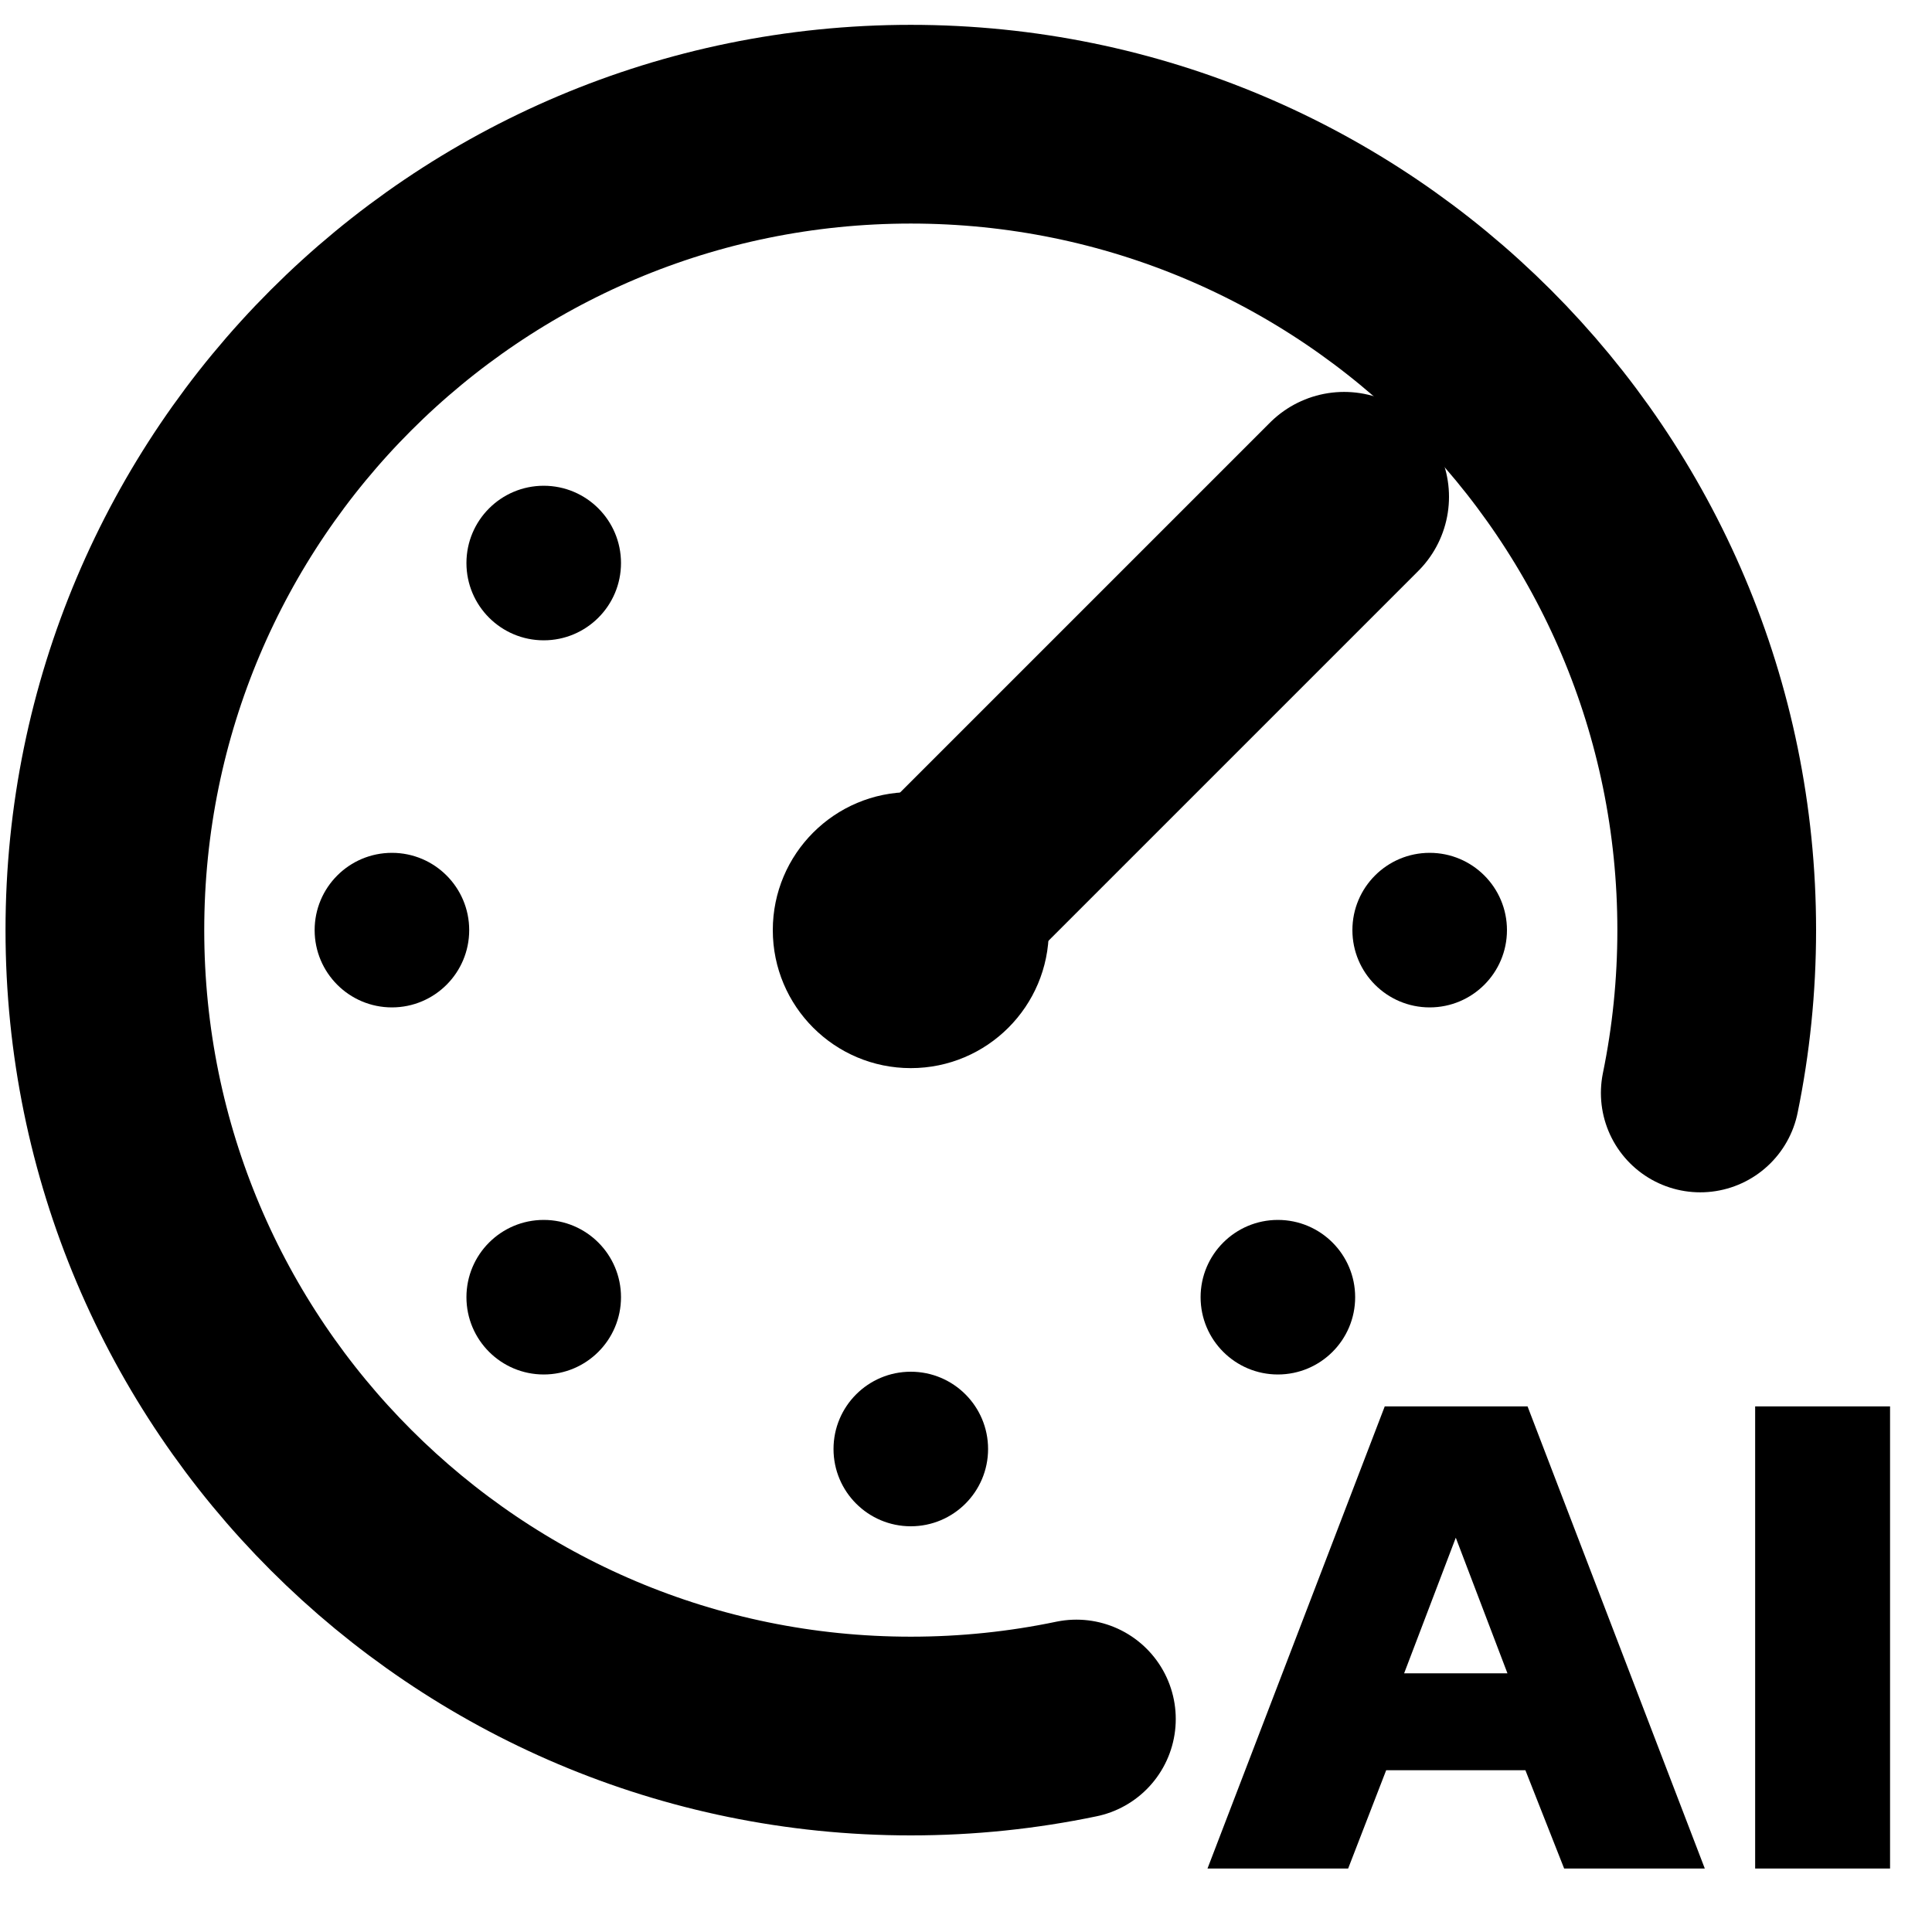
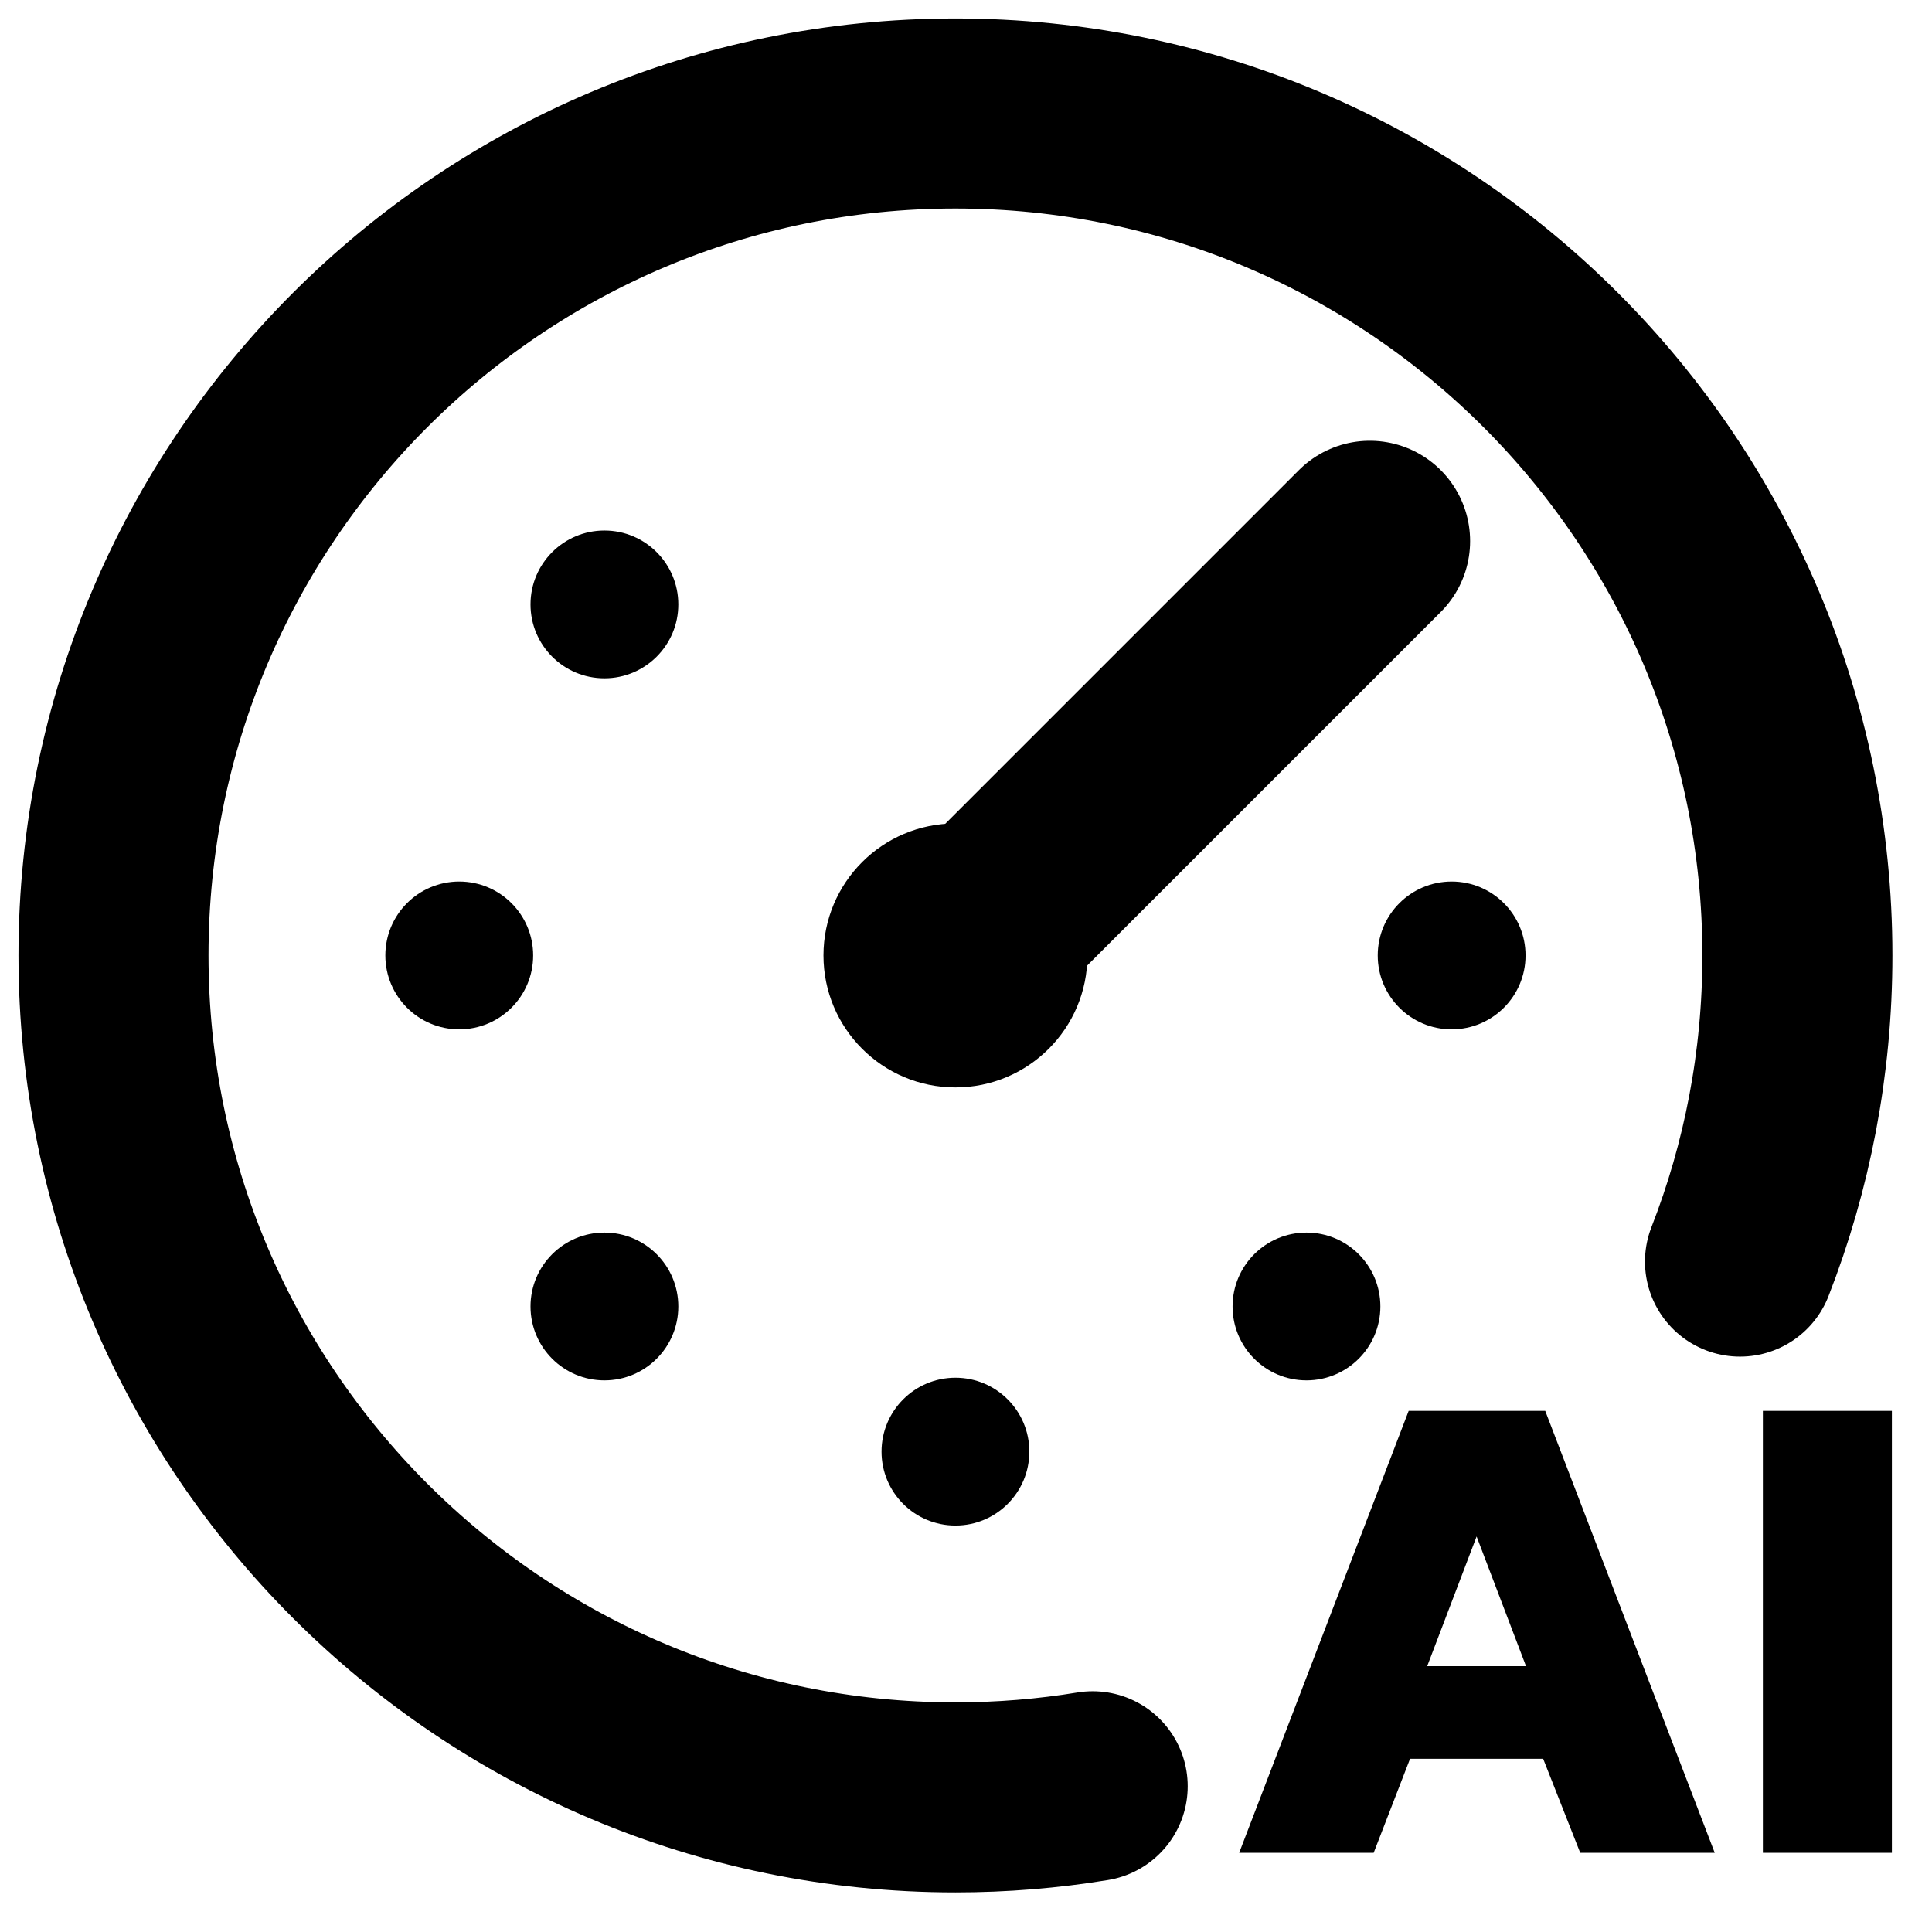
- <svg xmlns="http://www.w3.org/2000/svg" width="20" height="20" viewBox="182 175 700 700" fill="none">
-   <path d="M572 797.829C552.635 801.874 532.566 804 512 804C350.733 804 220 673.267 220 512C220 350.733 350.733 220 512 220C673.267 220 804 350.733 804 512C804 532.212 801.946 551.944 798.036 571" stroke="#000000" stroke-width="72" stroke-linecap="round" />
+ <svg xmlns="http://www.w3.org/2000/svg" width="20" height="20" viewBox="150 150 732 732" fill="none">
+   <path d="M564 826.783C547.078 829.557 529.707 831 512 831C335.821 831 193 688.179 193 512C193 335.821 335.821 193 512 193C688.179 193 831 335.821 831 512C831 552.924 823.294 592.048 809.253 628" stroke="#000000" stroke-width="72" stroke-linecap="round" />
  <g fill="#000000">
    <circle cx="379" cy="379" r="28" />
    <circle cx="324" cy="512" r="28" />
    <circle cx="379" cy="645" r="28" />
    <circle cx="512" cy="700" r="28" />
    <circle cx="645" cy="645" r="28" />
    <circle cx="700" cy="512" r="28" />
    <circle cx="645" cy="379" r="28" />
  </g>
  <path d="M512 512L669 355" stroke="#000000" stroke-width="76" stroke-linecap="round" />
  <circle cx="512" cy="512" r="50" fill="#000000" />
  <path d="M619.5 852L683.72 684.56H735.46L799.68 852H748.72L734.68 816.38H684.24L670.46 852H619.5ZM690.74 781.28H728.18L709.46 732.14L690.74 781.28ZM817.923 852V684.56H866.803V852H817.923Z" fill="#000000" />
</svg>
